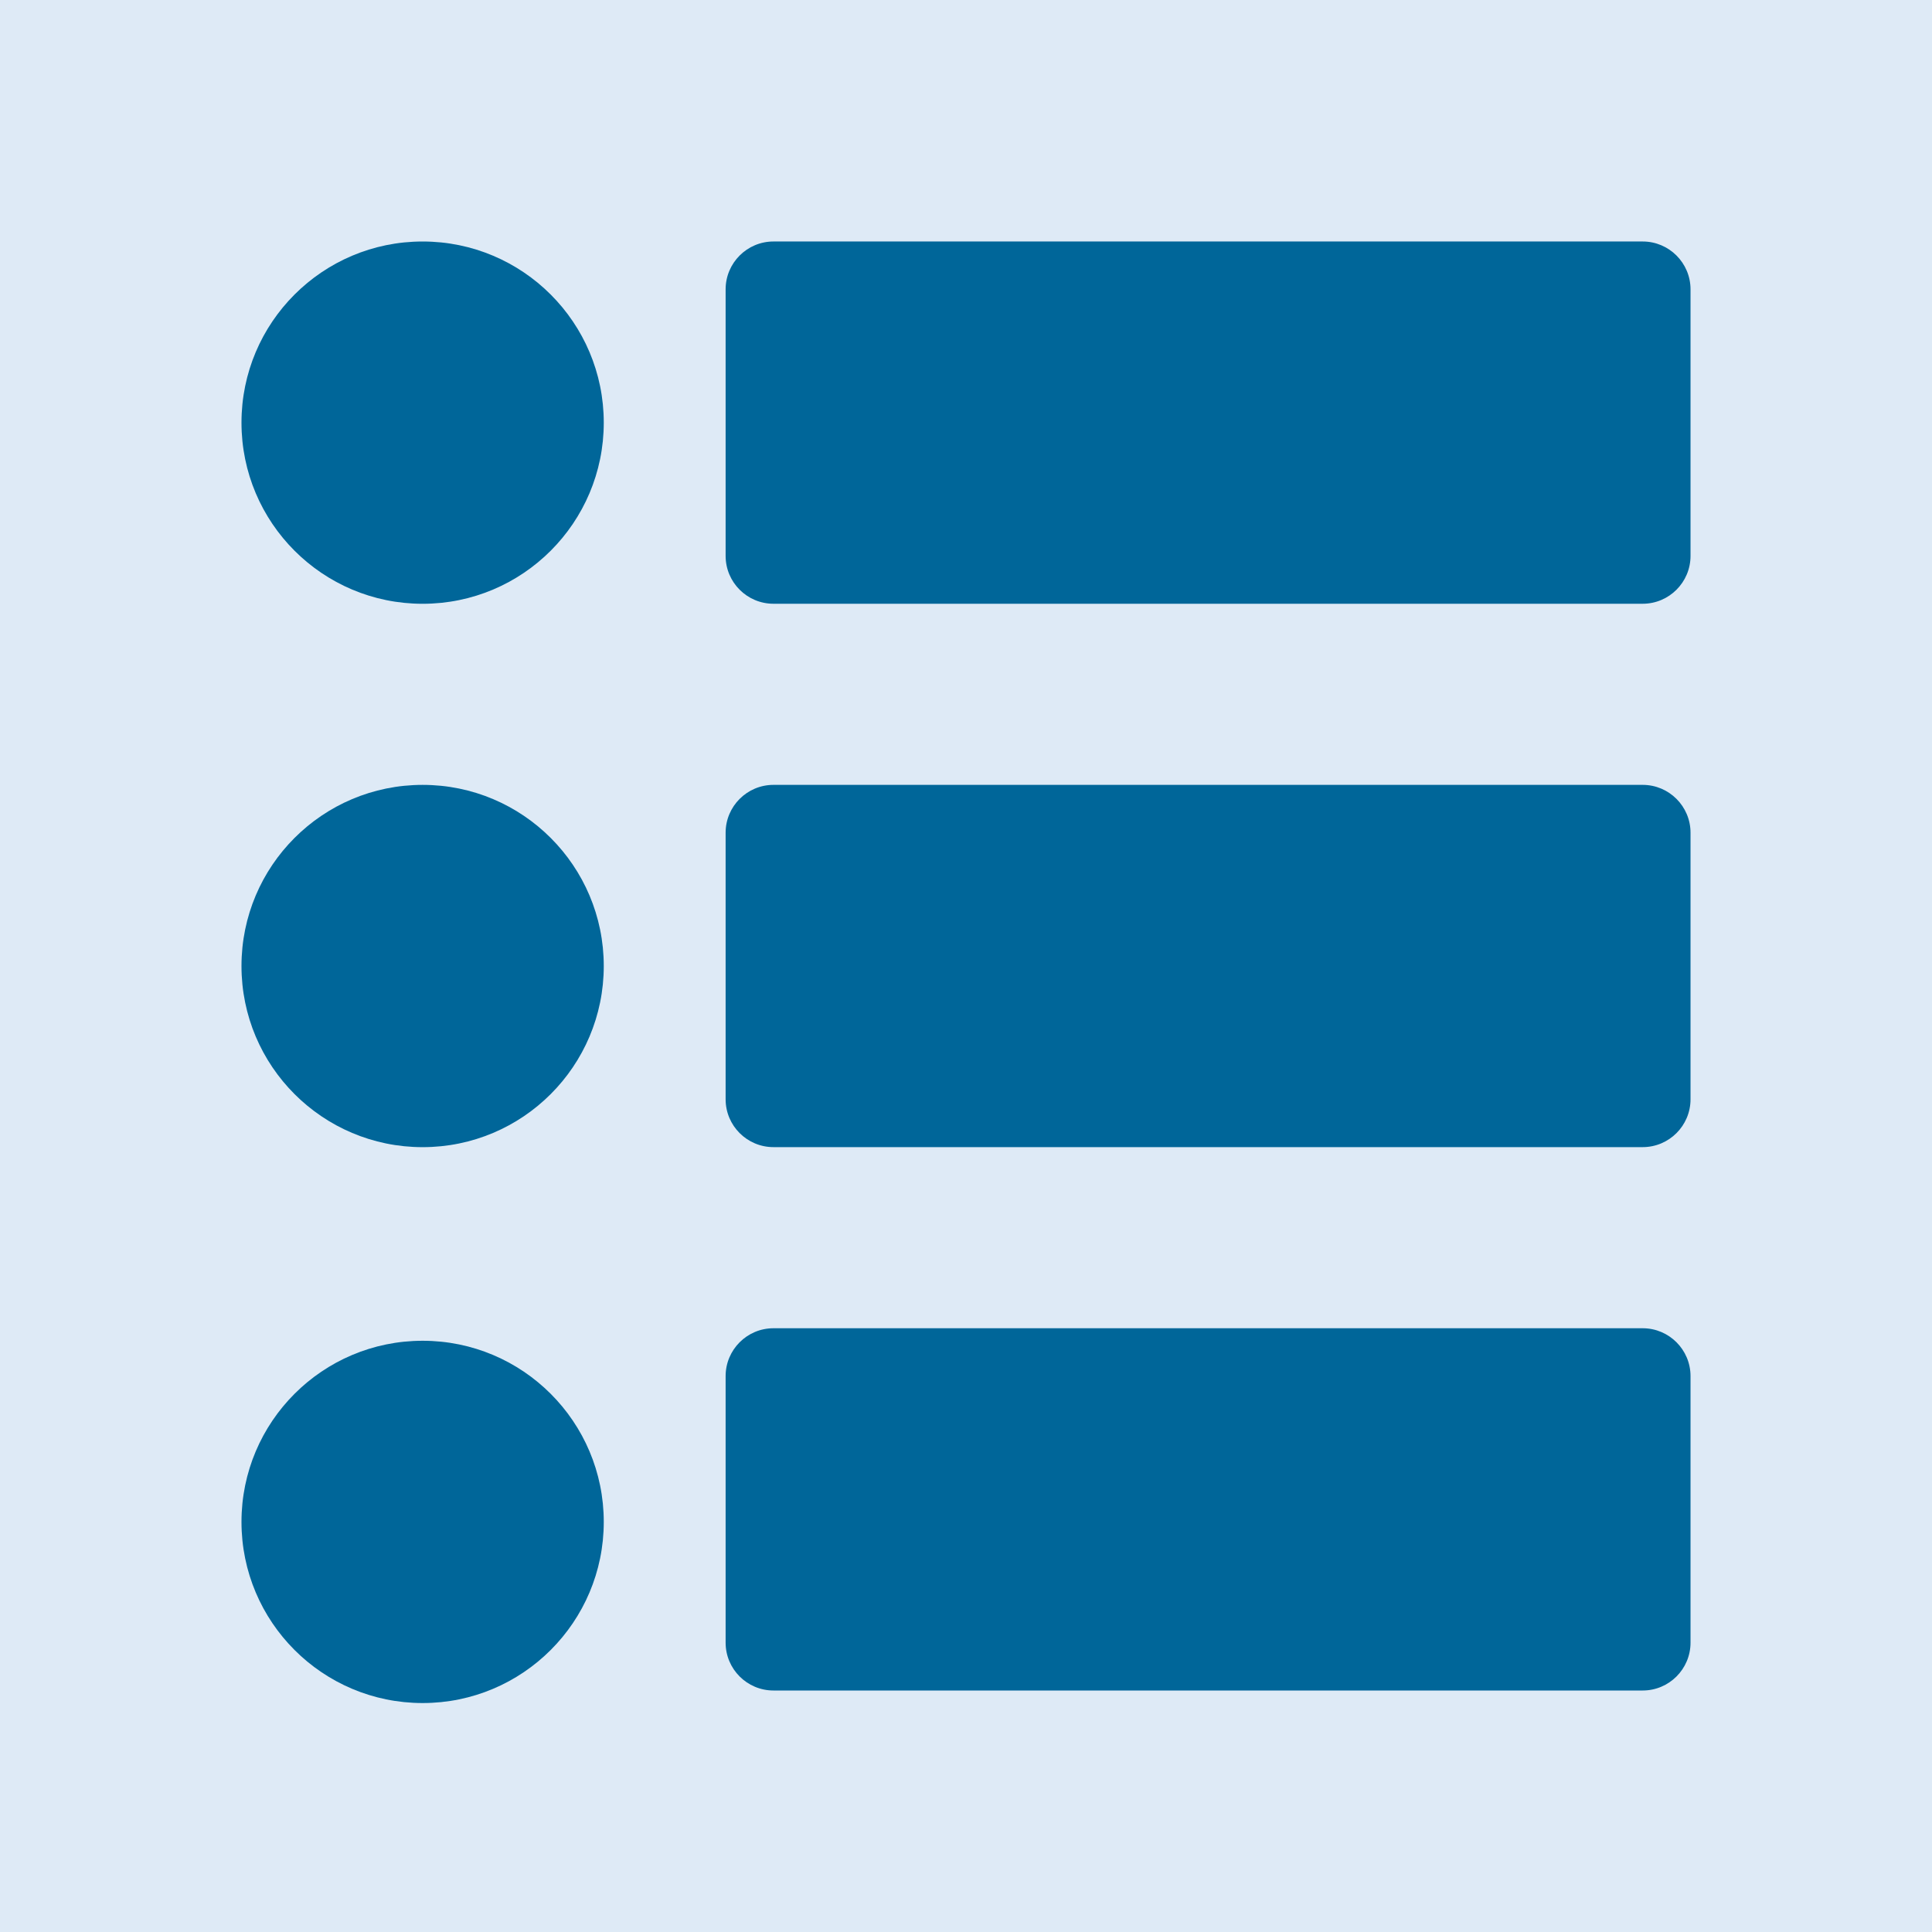
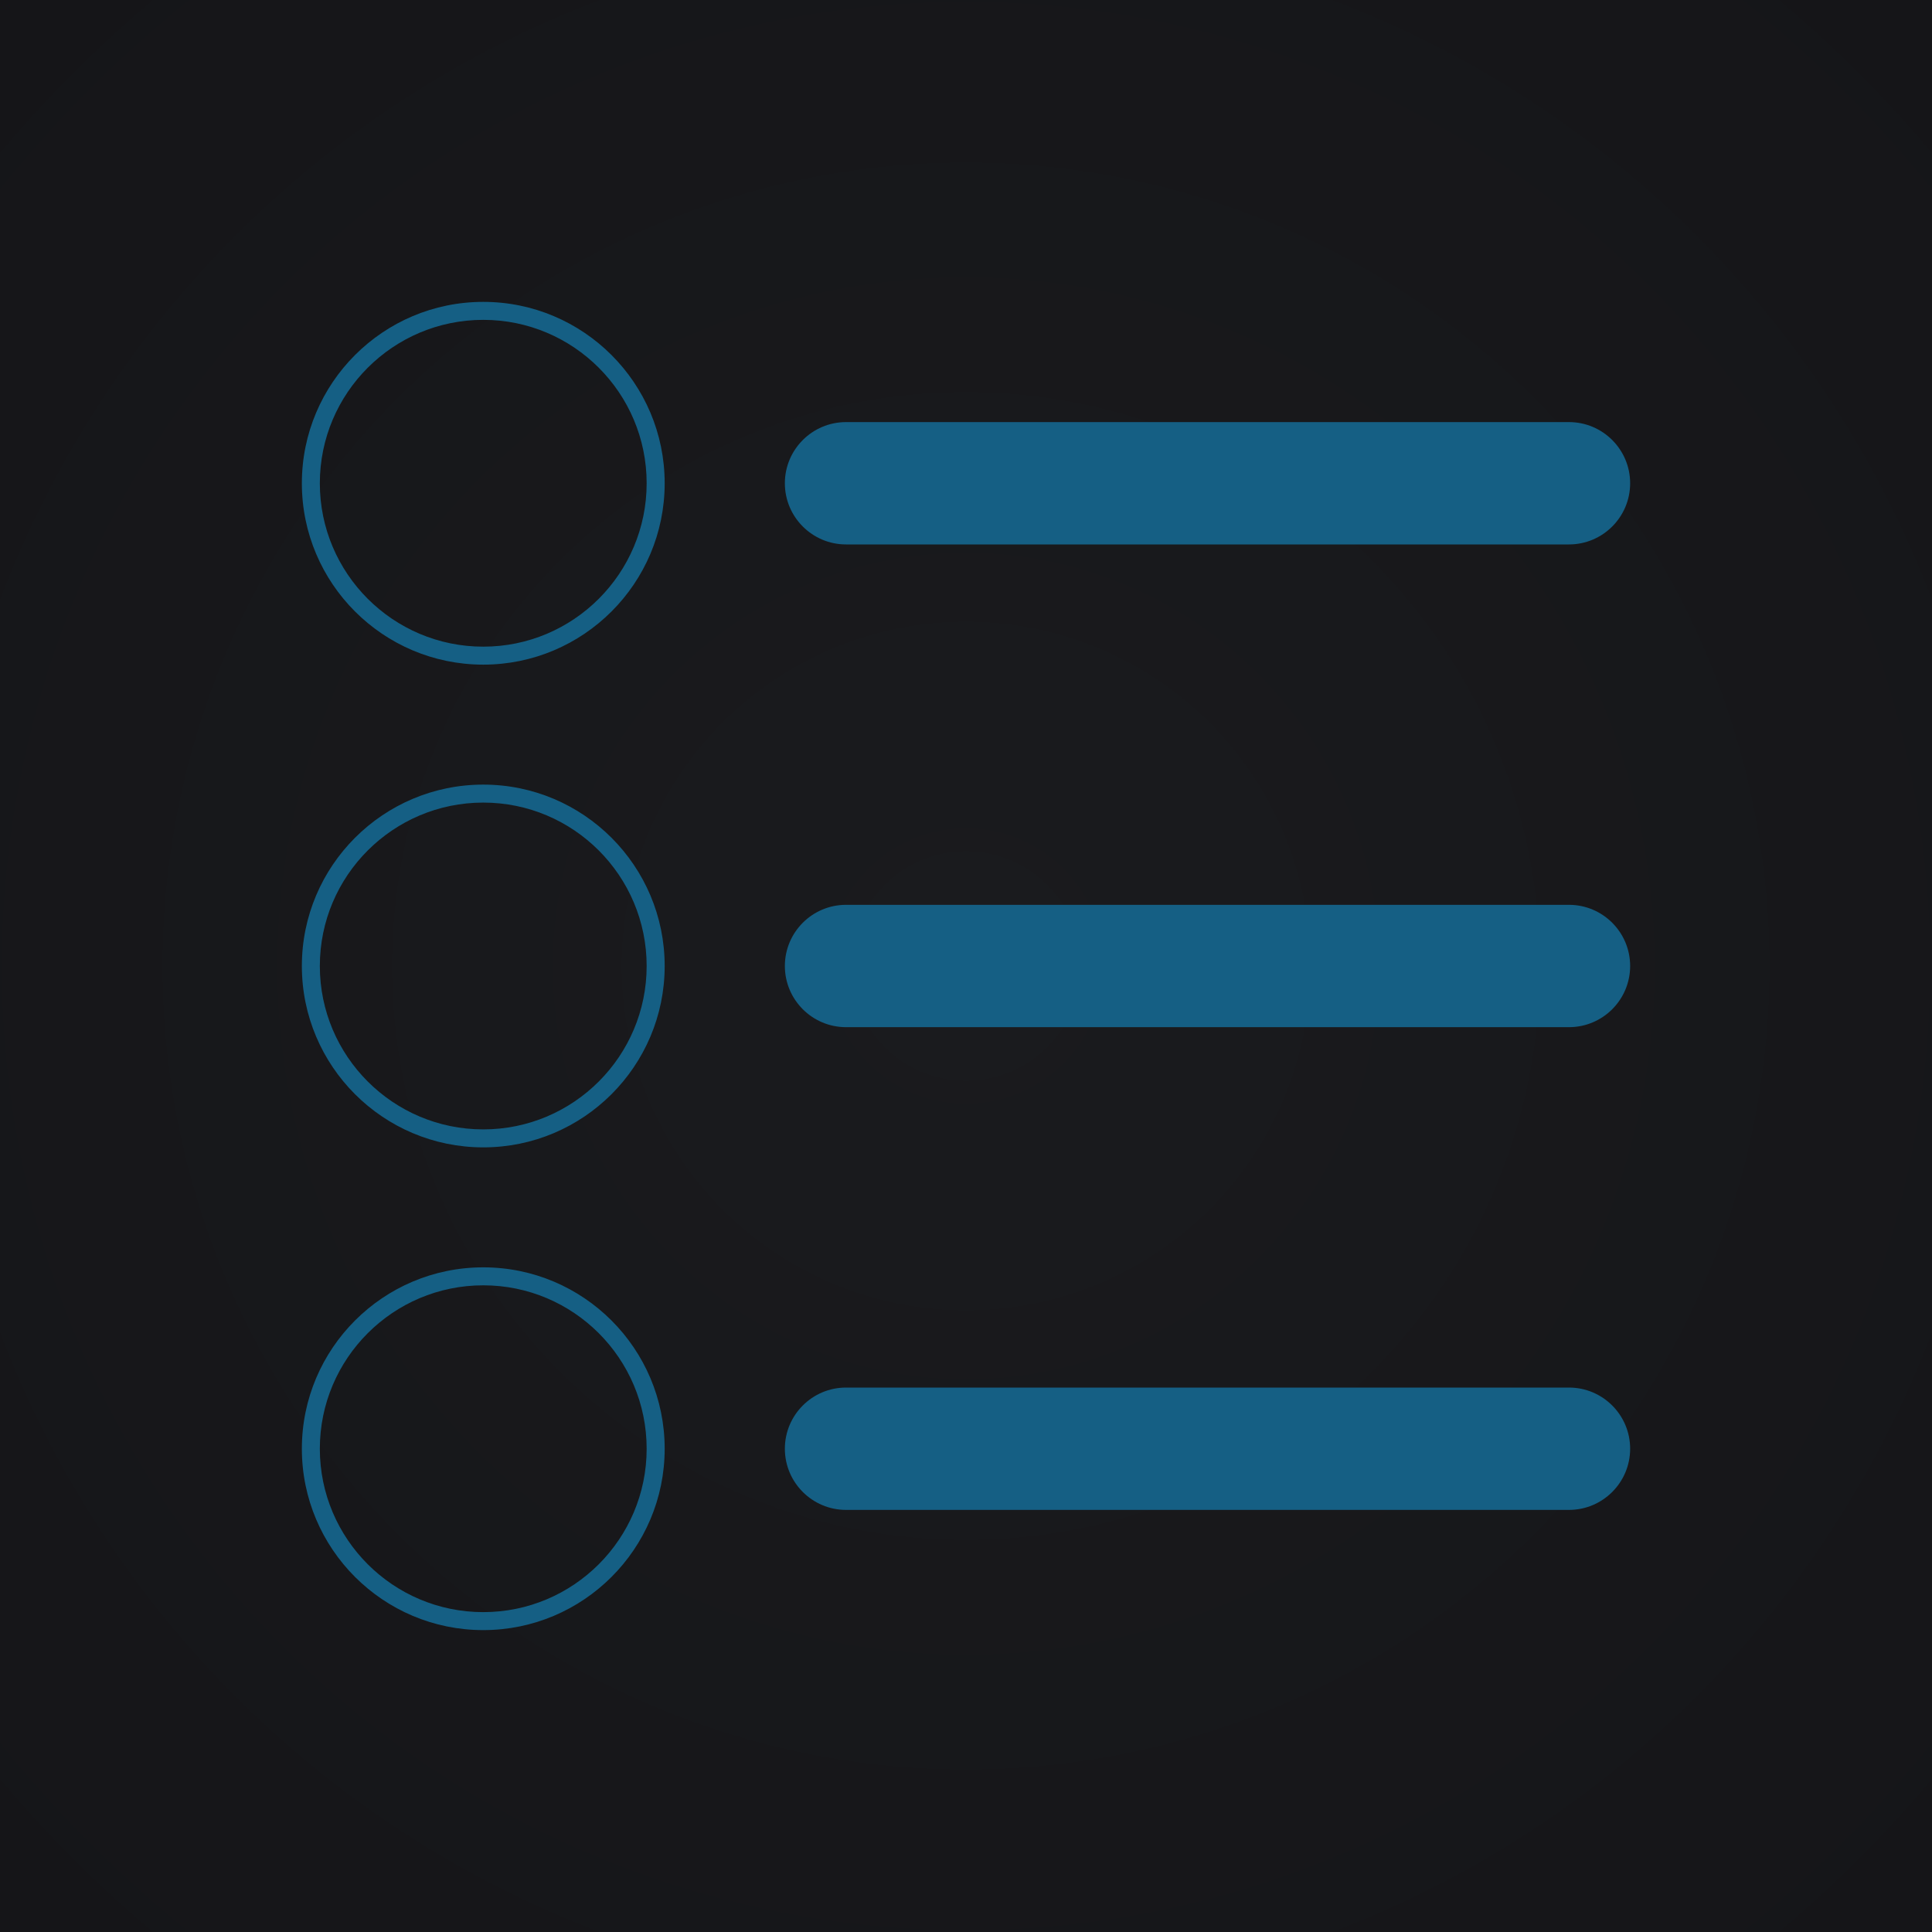
<svg xmlns="http://www.w3.org/2000/svg" width="100%" height="100%" viewBox="0 0 32 32" version="1.1" xml:space="preserve" style="fill-rule:evenodd;clip-rule:evenodd;stroke-linejoin:round;stroke-miterlimit:2;">
  <g transform="matrix(0.930888,0,0,0.919283,2.21158,2.58294)">
-     <rect x="-2.376" y="-2.81" width="34.376" height="34.81" style="fill:rgb(222,234,246);" />
+     <rect x="-2.376" y="-2.81" width="34.376" height="34.81" style="fill:url(#_Radial1);" />
  </g>
-   <g transform="matrix(1.06489,0,0,0.352014,-2.19881,-0.560433)">
-     <path d="M28.359,15.206C28.359,13.964 28.025,12.955 27.615,12.955L14.095,12.955C13.685,12.955 13.351,13.964 13.351,15.206L13.351,27.749C13.351,28.992 13.685,30 14.095,30L27.615,30C28.025,30 28.359,28.992 28.359,27.749L28.359,15.206Z" style="fill:rgb(0,102,153);" />
+   <g transform="matrix(1.00312,0,0,0.185054,3.81423,3.60015)">
+     <path d="M23.114,23.8C23.114,20.778 22.661,18.325 22.104,18.325L10.167,18.325C9.61,18.325 9.157,20.778 9.157,23.8C9.157,26.822 9.61,29.275 10.167,29.275L22.104,29.275C22.661,29.275 23.114,26.822 23.114,23.8Z" style="fill:rgb(21,95,132);" />
  </g>
-   <g transform="matrix(0.849453,0,0,0.864381,-3.25117,-9.83009)">
-     <ellipse cx="12.068" cy="19.471" rx="3.532" ry="3.471" style="fill:rgb(0,102,153);" />
+   <g transform="matrix(1.00312,0,0,0.185054,3.81423,11.5957)">
+     <path d="M23.114,23.8C23.114,20.778 22.661,18.325 22.104,18.325L10.167,18.325C9.61,18.325 9.157,20.778 9.157,23.8C9.157,26.822 9.61,29.275 10.167,29.275L22.104,29.275C22.661,29.275 23.114,26.822 23.114,23.8Z" style="fill:rgb(21,95,132);" />
  </g>
-   <g transform="matrix(1.06489,0,0,0.352014,-2.19881,8.43957)">
-     <path d="M28.359,15.206C28.359,13.964 28.025,12.955 27.615,12.955L14.095,12.955C13.685,12.955 13.351,13.964 13.351,15.206L13.351,27.749C13.351,28.992 13.685,30 14.095,30L27.615,30C28.025,30 28.359,28.992 28.359,27.749L28.359,15.206Z" style="fill:rgb(0,102,153);" />
+   <g transform="matrix(1.00312,0,0,0.185054,3.81423,19.5913)">
+     <path d="M23.114,23.8C23.114,20.778 22.661,18.325 22.104,18.325L10.167,18.325C9.61,18.325 9.157,20.778 9.157,23.8C9.157,26.822 9.61,29.275 10.167,29.275L22.104,29.275C22.661,29.275 23.114,26.822 23.114,23.8Z" style="fill:rgb(21,95,132);" />
  </g>
-   <g transform="matrix(0.849453,0,0,0.864381,-3.25117,-0.830089)">
-     <ellipse cx="12.068" cy="19.471" rx="3.532" ry="3.471" style="fill:rgb(0,102,153);" />
+   <g transform="matrix(0.850708,0,0,0.865658,-2.26189,-8.85053)">
+     <path d="M12.068,16C14.017,16 15.6,17.555 15.6,19.471C15.6,21.386 14.017,22.941 12.068,22.941C10.119,22.941 8.536,21.386 8.536,19.471C8.536,17.555 10.119,16 12.068,16ZM12.068,16.344C13.824,16.344 15.249,17.745 15.249,19.471C15.249,21.196 13.824,22.597 12.068,22.597C10.312,22.597 8.886,21.196 8.886,19.471C8.886,17.745 10.312,16.344 12.068,16.344Z" style="fill:rgb(21,95,132);" />
  </g>
-   <g transform="matrix(1.06489,0,0,0.352014,-2.19881,17.4396)">
-     <path d="M28.359,15.206C28.359,13.964 28.025,12.955 27.615,12.955L14.095,12.955C13.685,12.955 13.351,13.964 13.351,15.206L13.351,27.749C13.351,28.992 13.685,30 14.095,30L27.615,30C28.025,30 28.359,28.992 28.359,27.749L28.359,15.206Z" style="fill:rgb(0,102,153);" />
+   <g transform="matrix(0.850708,0,0,0.865658,-2.26189,-0.854964)">
+     <path d="M12.068,16C14.017,16 15.6,17.555 15.6,19.471C15.6,21.386 14.017,22.941 12.068,22.941C10.119,22.941 8.536,21.386 8.536,19.471C8.536,17.555 10.119,16 12.068,16ZM12.068,16.344C13.824,16.344 15.249,17.745 15.249,19.471C15.249,21.196 13.824,22.597 12.068,22.597C10.312,22.597 8.886,21.196 8.886,19.471C8.886,17.745 10.312,16.344 12.068,16.344Z" style="fill:rgb(21,95,132);" />
  </g>
-   <g transform="matrix(0.849453,0,0,0.864381,-3.25117,8.37717)">
-     <ellipse cx="12.068" cy="19.471" rx="3.532" ry="3.471" style="fill:rgb(0,102,153);" />
+   <g transform="matrix(0.850708,0,0,0.865658,-2.26189,7.1406)">
+     <path d="M12.068,16C14.017,16 15.6,17.555 15.6,19.471C15.6,21.386 14.017,22.941 12.068,22.941C10.119,22.941 8.536,21.386 8.536,19.471C8.536,17.555 10.119,16 12.068,16ZM12.068,16.344C13.824,16.344 15.249,17.745 15.249,19.471C15.249,21.196 13.824,22.597 12.068,22.597C10.312,22.597 8.886,21.196 8.886,19.471C8.886,17.745 10.312,16.344 12.068,16.344Z" style="fill:rgb(21,95,132);" />
  </g>
+   <defs>
+     <radialGradient id="_Radial1" cx="0" cy="0" r="1" gradientUnits="userSpaceOnUse" gradientTransform="matrix(-17.1879,-17.4049,17.1879,-17.4049,14.8121,14.5951)">
+       <stop offset="0" style="stop-color:rgb(26,27,30);stop-opacity:1" />
+       <stop offset="1" style="stop-color:rgb(21,21,24);stop-opacity:1" />
+     </radialGradient>
+   </defs>
</svg>
